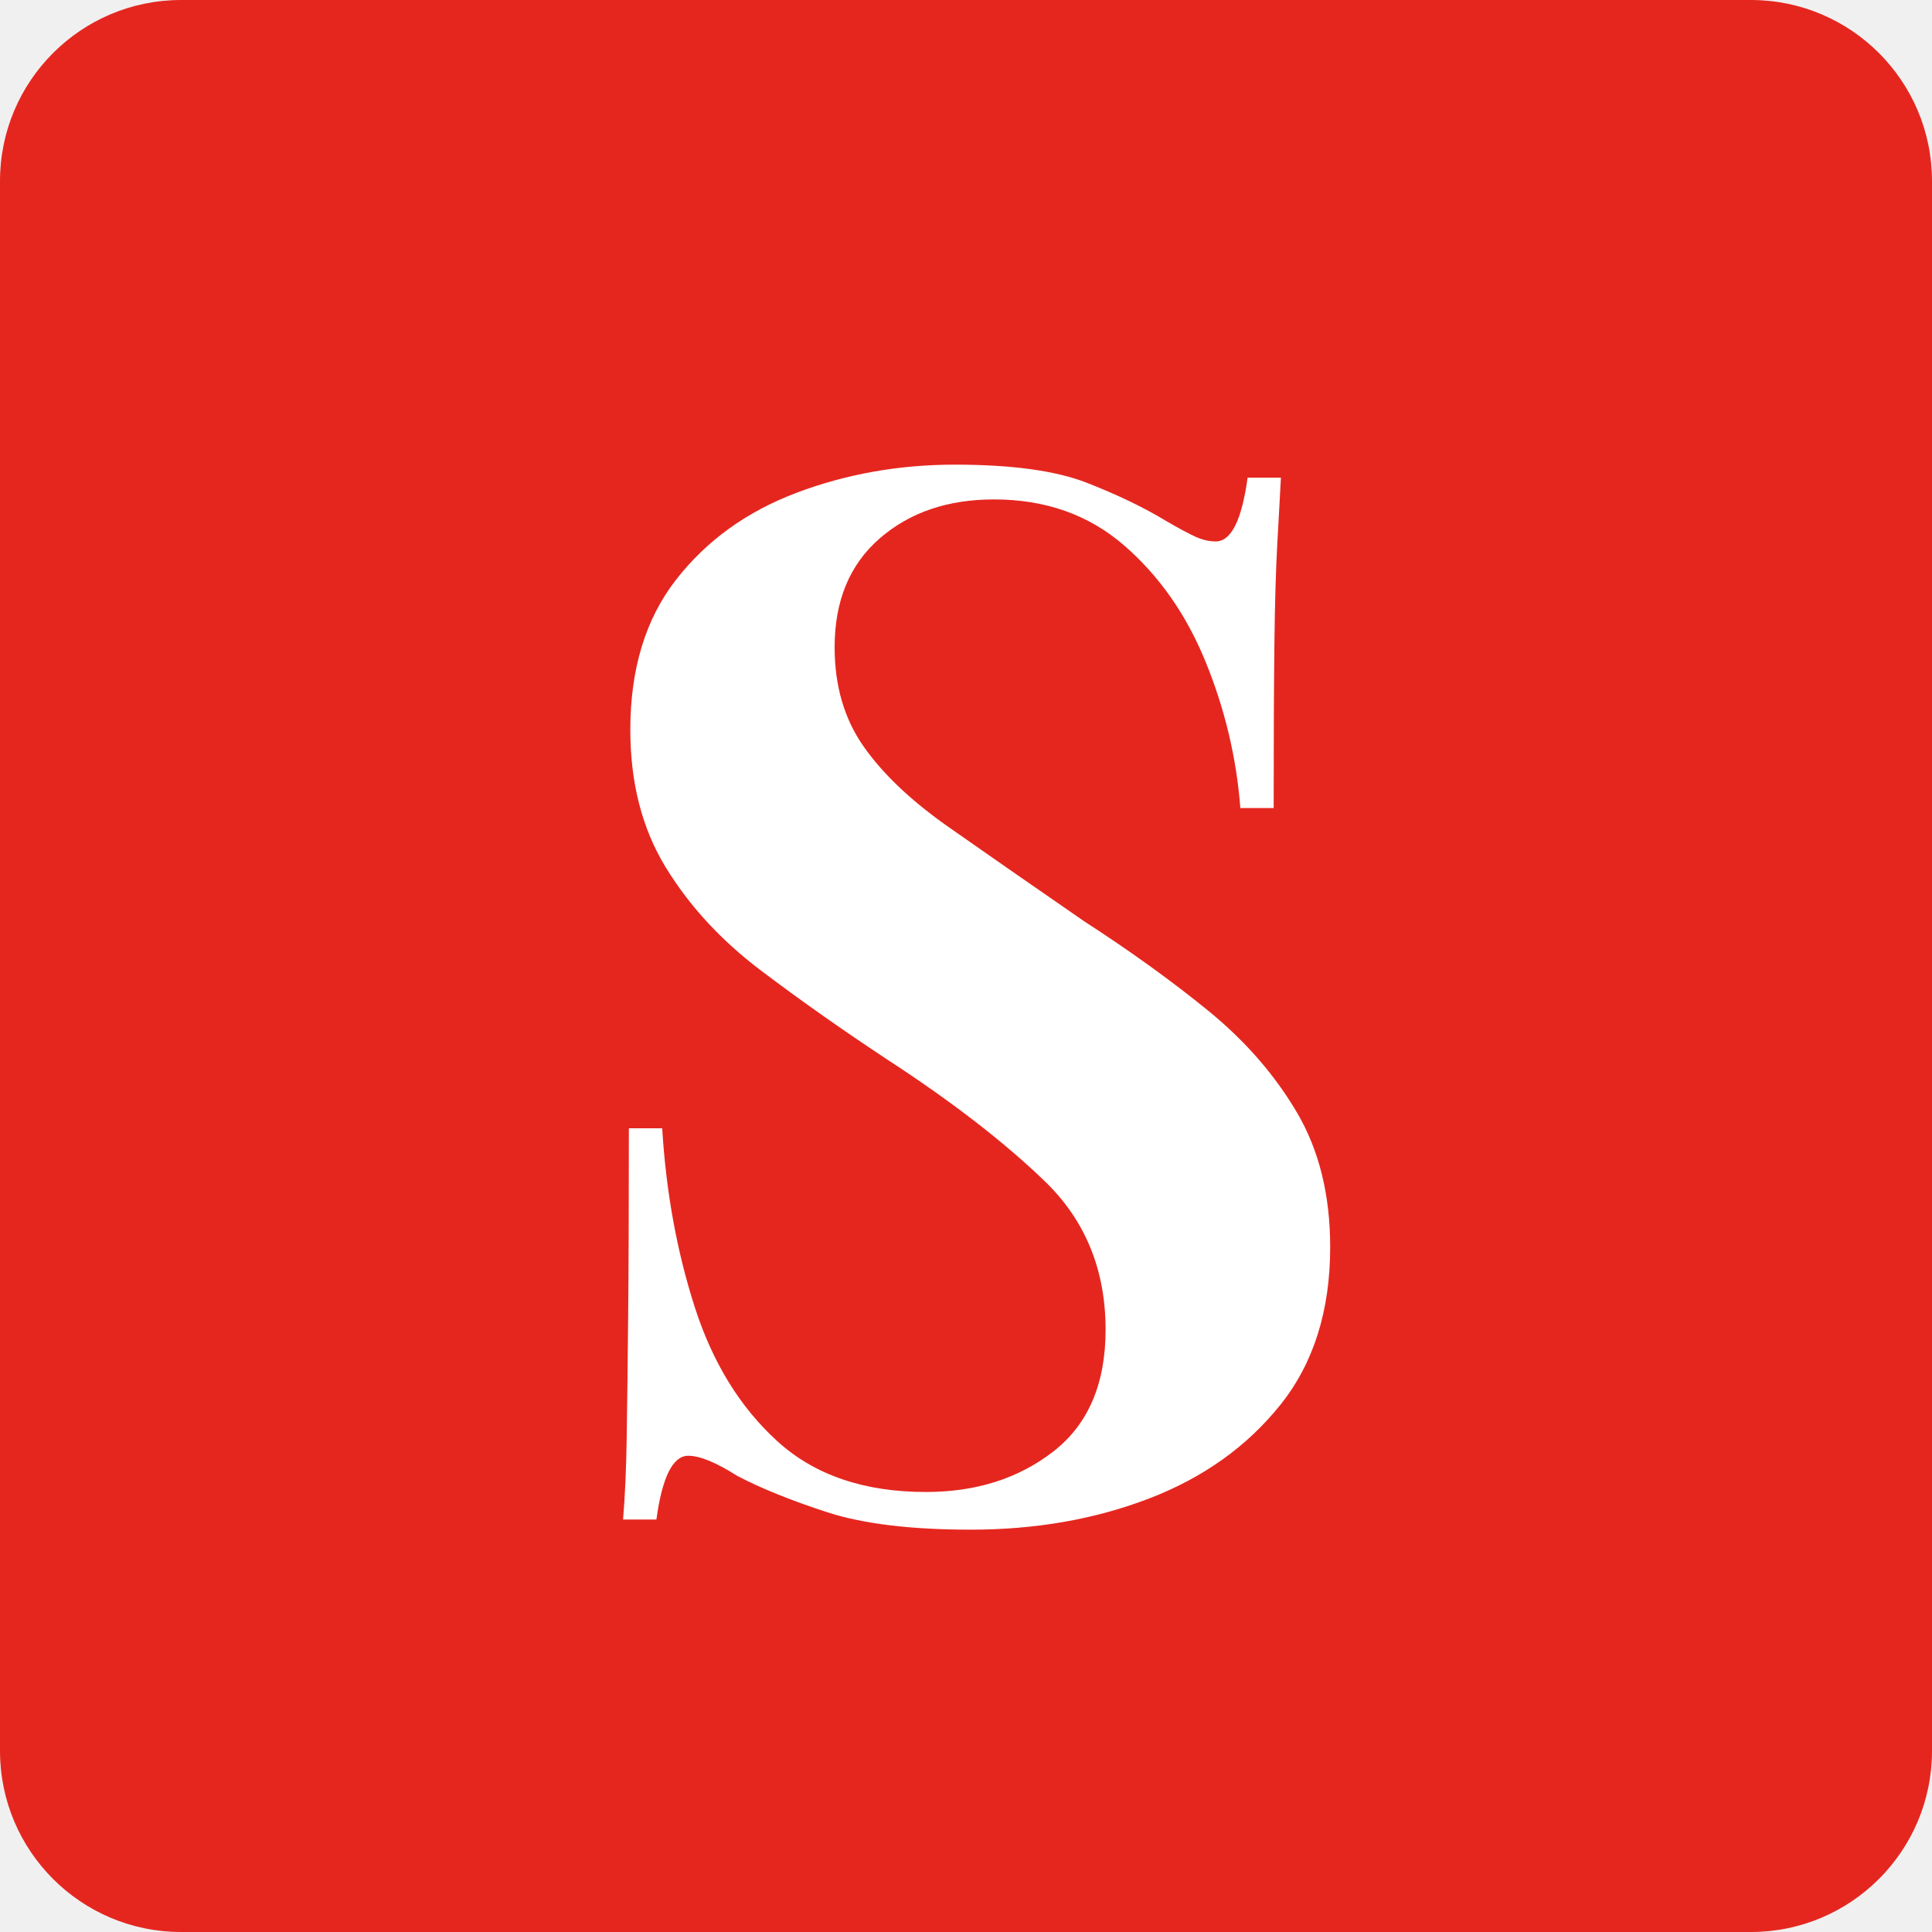
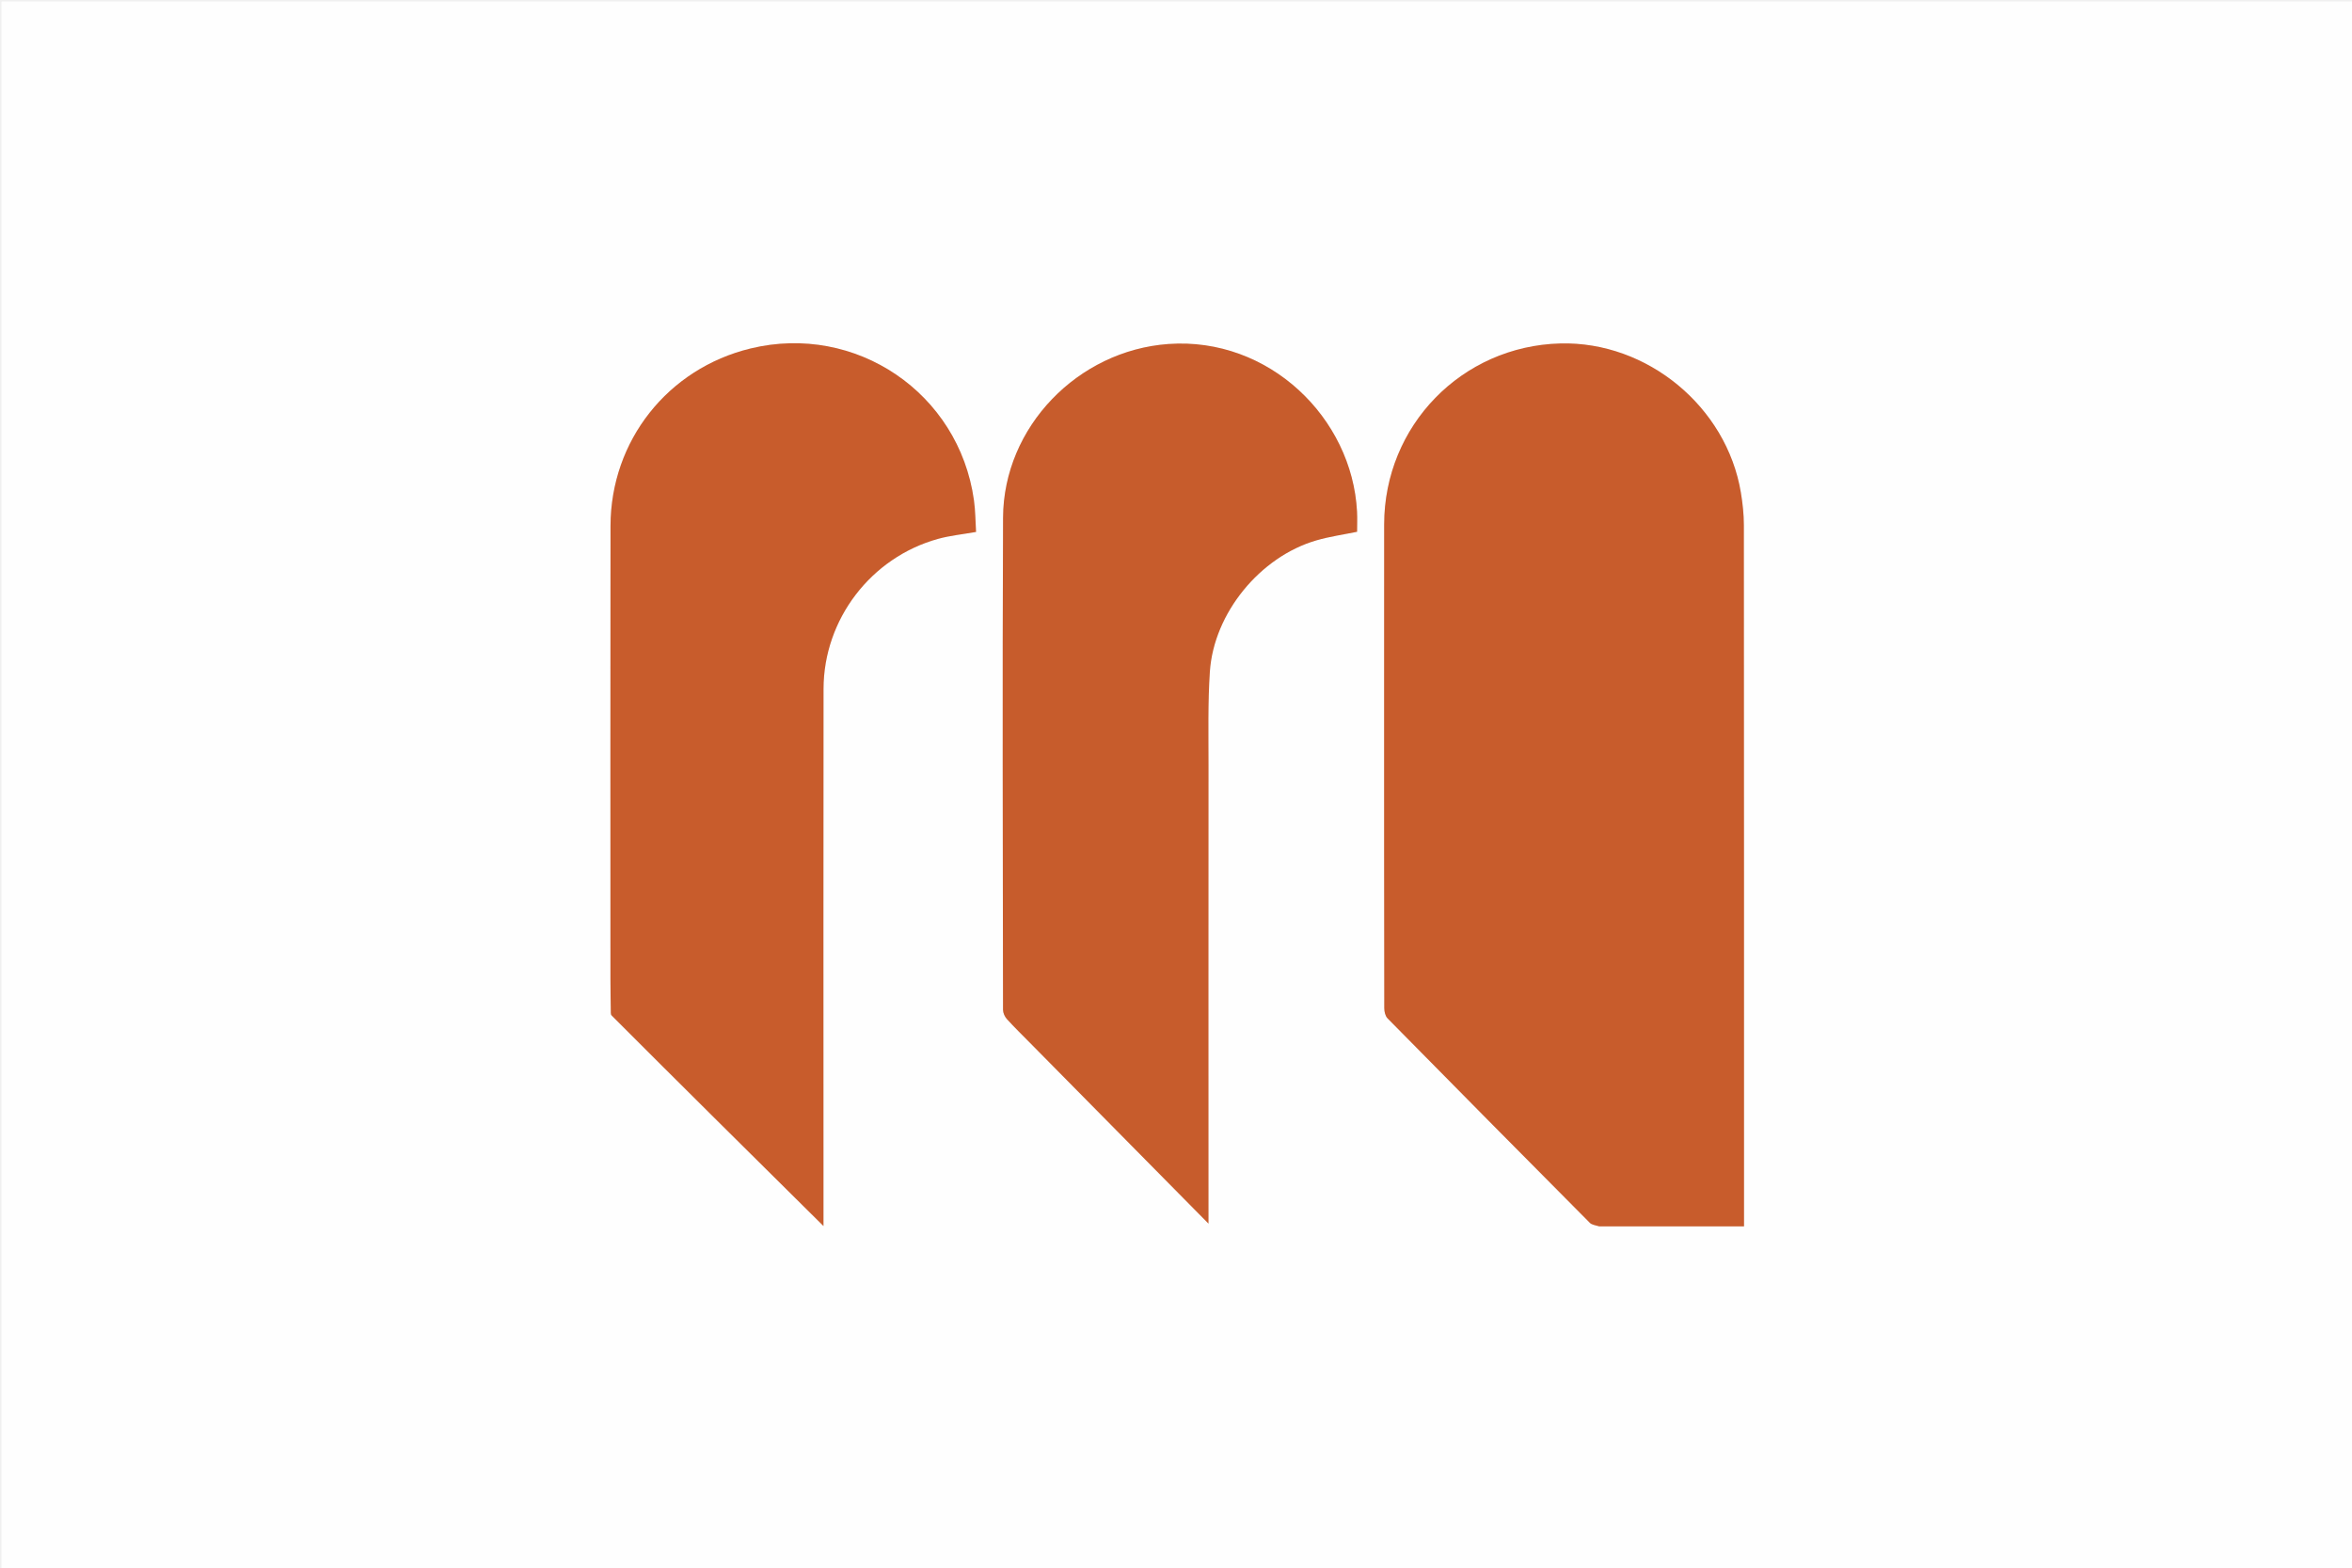
- <svg xmlns="http://www.w3.org/2000/svg" width="32px" height="32px" viewBox="0 0 32 32" version="1.1">
-   <g id="Page-1" stroke="none" stroke-width="1" fill="none" fill-rule="evenodd">
-     <g id="Group">
-       <rect id="Rectangle" fill="#E5261F" x="0" y="0" width="32" height="32" rx="3" />
-       <path d="M16.08,25.336 C17.152,25.336 18.136,25.164 19.032,24.82 C19.928,24.476 20.652,23.96 21.204,23.272 C21.756,22.584 22.032,21.712 22.032,20.656 C22.032,19.792 21.848,19.048 21.48,18.424 C21.112,17.8 20.624,17.24 20.016,16.744 C19.408,16.248 18.72,15.752 17.952,15.256 C17.072,14.648 16.324,14.128 15.708,13.696 C15.092,13.264 14.624,12.82 14.304,12.364 C13.984,11.908 13.824,11.36 13.824,10.72 C13.824,9.952 14.072,9.352 14.568,8.92 C15.064,8.488 15.696,8.272 16.464,8.272 C17.312,8.272 18.028,8.524 18.612,9.028 C19.196,9.532 19.648,10.176 19.968,10.96 C20.288,11.744 20.48,12.552 20.544,13.384 L20.544,13.384 L21.096,13.384 C21.096,12.264 21.1,11.36 21.108,10.672 C21.116,9.984 21.132,9.428 21.156,9.004 L21.17,8.757 C21.188,8.437 21.203,8.155 21.216,7.912 L21.216,7.912 L20.664,7.912 C20.568,8.616 20.392,8.968 20.136,8.968 C20.024,8.968 19.908,8.94 19.788,8.884 C19.668,8.828 19.512,8.744 19.32,8.632 C18.952,8.408 18.512,8.196 18,7.996 C17.488,7.796 16.76,7.696 15.816,7.696 C14.888,7.696 14.012,7.852 13.188,8.164 C12.364,8.476 11.7,8.956 11.196,9.604 C10.692,10.252 10.44,11.08 10.44,12.088 C10.44,12.968 10.636,13.728 11.028,14.368 C11.42,15.008 11.944,15.576 12.6,16.072 C13.256,16.568 13.96,17.064 14.712,17.56 C15.768,18.248 16.632,18.916 17.304,19.564 C17.976,20.212 18.312,21.032 18.312,22.024 C18.312,22.92 18.024,23.592 17.448,24.04 C16.872,24.488 16.168,24.712 15.336,24.712 C14.312,24.712 13.492,24.432 12.876,23.872 C12.26,23.312 11.804,22.572 11.508,21.652 C11.212,20.732 11.032,19.744 10.968,18.688 L10.968,18.688 L10.416,18.688 C10.416,19.952 10.412,20.996 10.404,21.82 C10.396,22.644 10.388,23.312 10.38,23.824 C10.372,24.336 10.352,24.784 10.32,25.168 L10.32,25.168 L10.872,25.168 C10.968,24.464 11.144,24.112 11.4,24.112 C11.592,24.112 11.864,24.224 12.216,24.448 C12.616,24.656 13.112,24.856 13.704,25.048 C14.296,25.24 15.088,25.336 16.08,25.336 Z" id="S" fill="#FFFFFF" fill-rule="nonzero" />
-     </g>
-   </g>
+ <svg xmlns="http://www.w3.org/2000/svg" version="1.1" id="Layer_1" x="0px" y="0px" width="100%" viewBox="0 0 1536 1024" enable-background="new 0 0 1536 1024" xml:space="preserve">
+   <path fill="#FEFEFE" opacity="1" stroke="none" d=" M848,1025   C565.333,1025 283.167,1025 1,1025   C1,683.667 1,342.333 1,1   C513,1 1025,1 1537,1   C1537,342.333 1537,683.667 1537,1025   C1307.5,1025 1078,1025 848,1025  M399.254,663.619   C445.22,709.152 491.186,754.685 537.785,800.845   C537.785,786.201 537.786,772.575 537.785,758.948   C537.783,655.959 537.685,552.971 537.822,449.982   C537.883,404.498 568.855,364.044 612.683,351.967   C620.473,349.82 628.635,349.022 637.426,347.458   C637.008,340.846 637.026,333.677 636.038,326.649   C626.193,256.594 558.843,210.946 490.141,227.622   C436.17,240.723 398.783,287.878 398.702,343.543   C398.559,442.198 398.645,540.854 398.656,639.51   C398.657,647 398.821,654.489 398.81,662.514   C398.911,662.666 399.011,662.817 399.254,663.619  M1044.829,801.055   C1076.086,801.055 1107.342,801.055 1138.957,801.055   C1138.957,798.894 1138.957,797.424 1138.957,795.953   C1138.952,644.989 1138.974,494.026 1138.858,343.062   C1138.852,335.943 1138.065,328.752 1136.898,321.719   C1127.599,265.653 1075.669,222.858 1018.967,224.338   C954.629,226.017 903.981,278.075 903.934,342.594   C903.907,380.585 903.9,418.576 903.899,456.567   C903.898,523.884 903.888,591.201 904.004,658.518   C904.008,660.768 904.659,663.674 906.131,665.17   C950.074,709.816 994.143,754.338 1038.295,798.777   C1039.607,800.097 1042.022,800.321 1044.829,801.055  M672.982,681.518   C711.385,720.42 749.788,759.322 789.219,799.265   C789.219,795.043 789.22,792.571 789.219,790.099   C789.211,693.293 789.162,596.487 789.227,499.681   C789.241,479.366 788.768,458.991 790.113,438.75   C792.653,400.519 822.924,363.66 859.631,352.984   C868.327,350.454 877.392,349.193 886.266,347.352   C886.266,343.192 886.466,338.705 886.236,334.241   C883.069,272.913 828.682,219.987 763.037,224.695   C703.969,228.931 655.307,278.843 655.053,338.189   C654.596,445.323 654.91,552.461 655.028,659.597   C655.03,661.626 656.128,664.072 657.512,665.603   C662.311,670.914 667.463,675.906 672.982,681.518  z" />
+   <path fill="#C85C2C" opacity="1" stroke="none" d=" M1044.376,801.056   C1042.022,800.321 1039.607,800.097 1038.295,798.777   C994.143,754.338 950.074,709.816 906.131,665.17   C904.659,663.674 904.008,660.768 904.004,658.518   C903.888,591.201 903.898,523.884 903.899,456.567   C903.9,418.576 903.907,380.585 903.934,342.594   C903.981,278.075 954.629,226.017 1018.967,224.338   C1075.669,222.858 1127.599,265.653 1136.898,321.719   C1138.065,328.752 1138.852,335.943 1138.858,343.062   C1138.974,494.026 1138.952,644.989 1138.957,795.953   C1138.957,797.424 1138.957,798.894 1138.957,801.055   C1107.342,801.055 1076.086,801.055 1044.376,801.056  z" />
+   <path fill="#C85C2C" opacity="1" stroke="none" d=" M398.909,661.978   C398.821,654.489 398.657,647 398.656,639.51   C398.645,540.854 398.559,442.198 398.702,343.543   C398.783,287.878 436.17,240.723 490.141,227.622   C558.843,210.946 626.193,256.594 636.038,326.649   C637.026,333.677 637.008,340.846 637.426,347.458   C628.635,349.022 620.473,349.82 612.683,351.967   C568.855,364.044 537.883,404.498 537.822,449.982   C537.685,552.971 537.783,655.959 537.785,758.948   C537.786,772.575 537.785,786.201 537.785,800.845   C491.186,754.685 445.22,709.152 399.329,663.181   C399.24,662.487 399.074,662.233 398.909,661.978  z" />
+   <path fill="#C75C2C" opacity="1" stroke="none" d=" M672.731,681.269   C667.463,675.906 662.311,670.914 657.512,665.603   C656.128,664.072 655.03,661.626 655.028,659.597   C654.91,552.461 654.596,445.323 655.053,338.189   C655.307,278.843 703.969,228.931 763.037,224.695   C828.682,219.987 883.069,272.913 886.236,334.241   C886.466,338.705 886.266,343.192 886.266,347.352   C877.392,349.193 868.327,350.454 859.631,352.984   C822.924,363.66 792.653,400.519 790.113,438.75   C788.768,458.991 789.241,479.366 789.227,499.681   C789.162,596.487 789.211,693.293 789.219,790.099   C789.22,792.571 789.219,795.043 789.219,799.265   C749.788,759.322 711.385,720.42 672.731,681.269  z" />
+   <path fill="#C64C1D" opacity="1" stroke="none" d=" M398.86,662.246   C399.074,662.233 399.24,662.487 399.258,662.855   C399.011,662.817 398.911,662.666 398.86,662.246  z" />
</svg>
